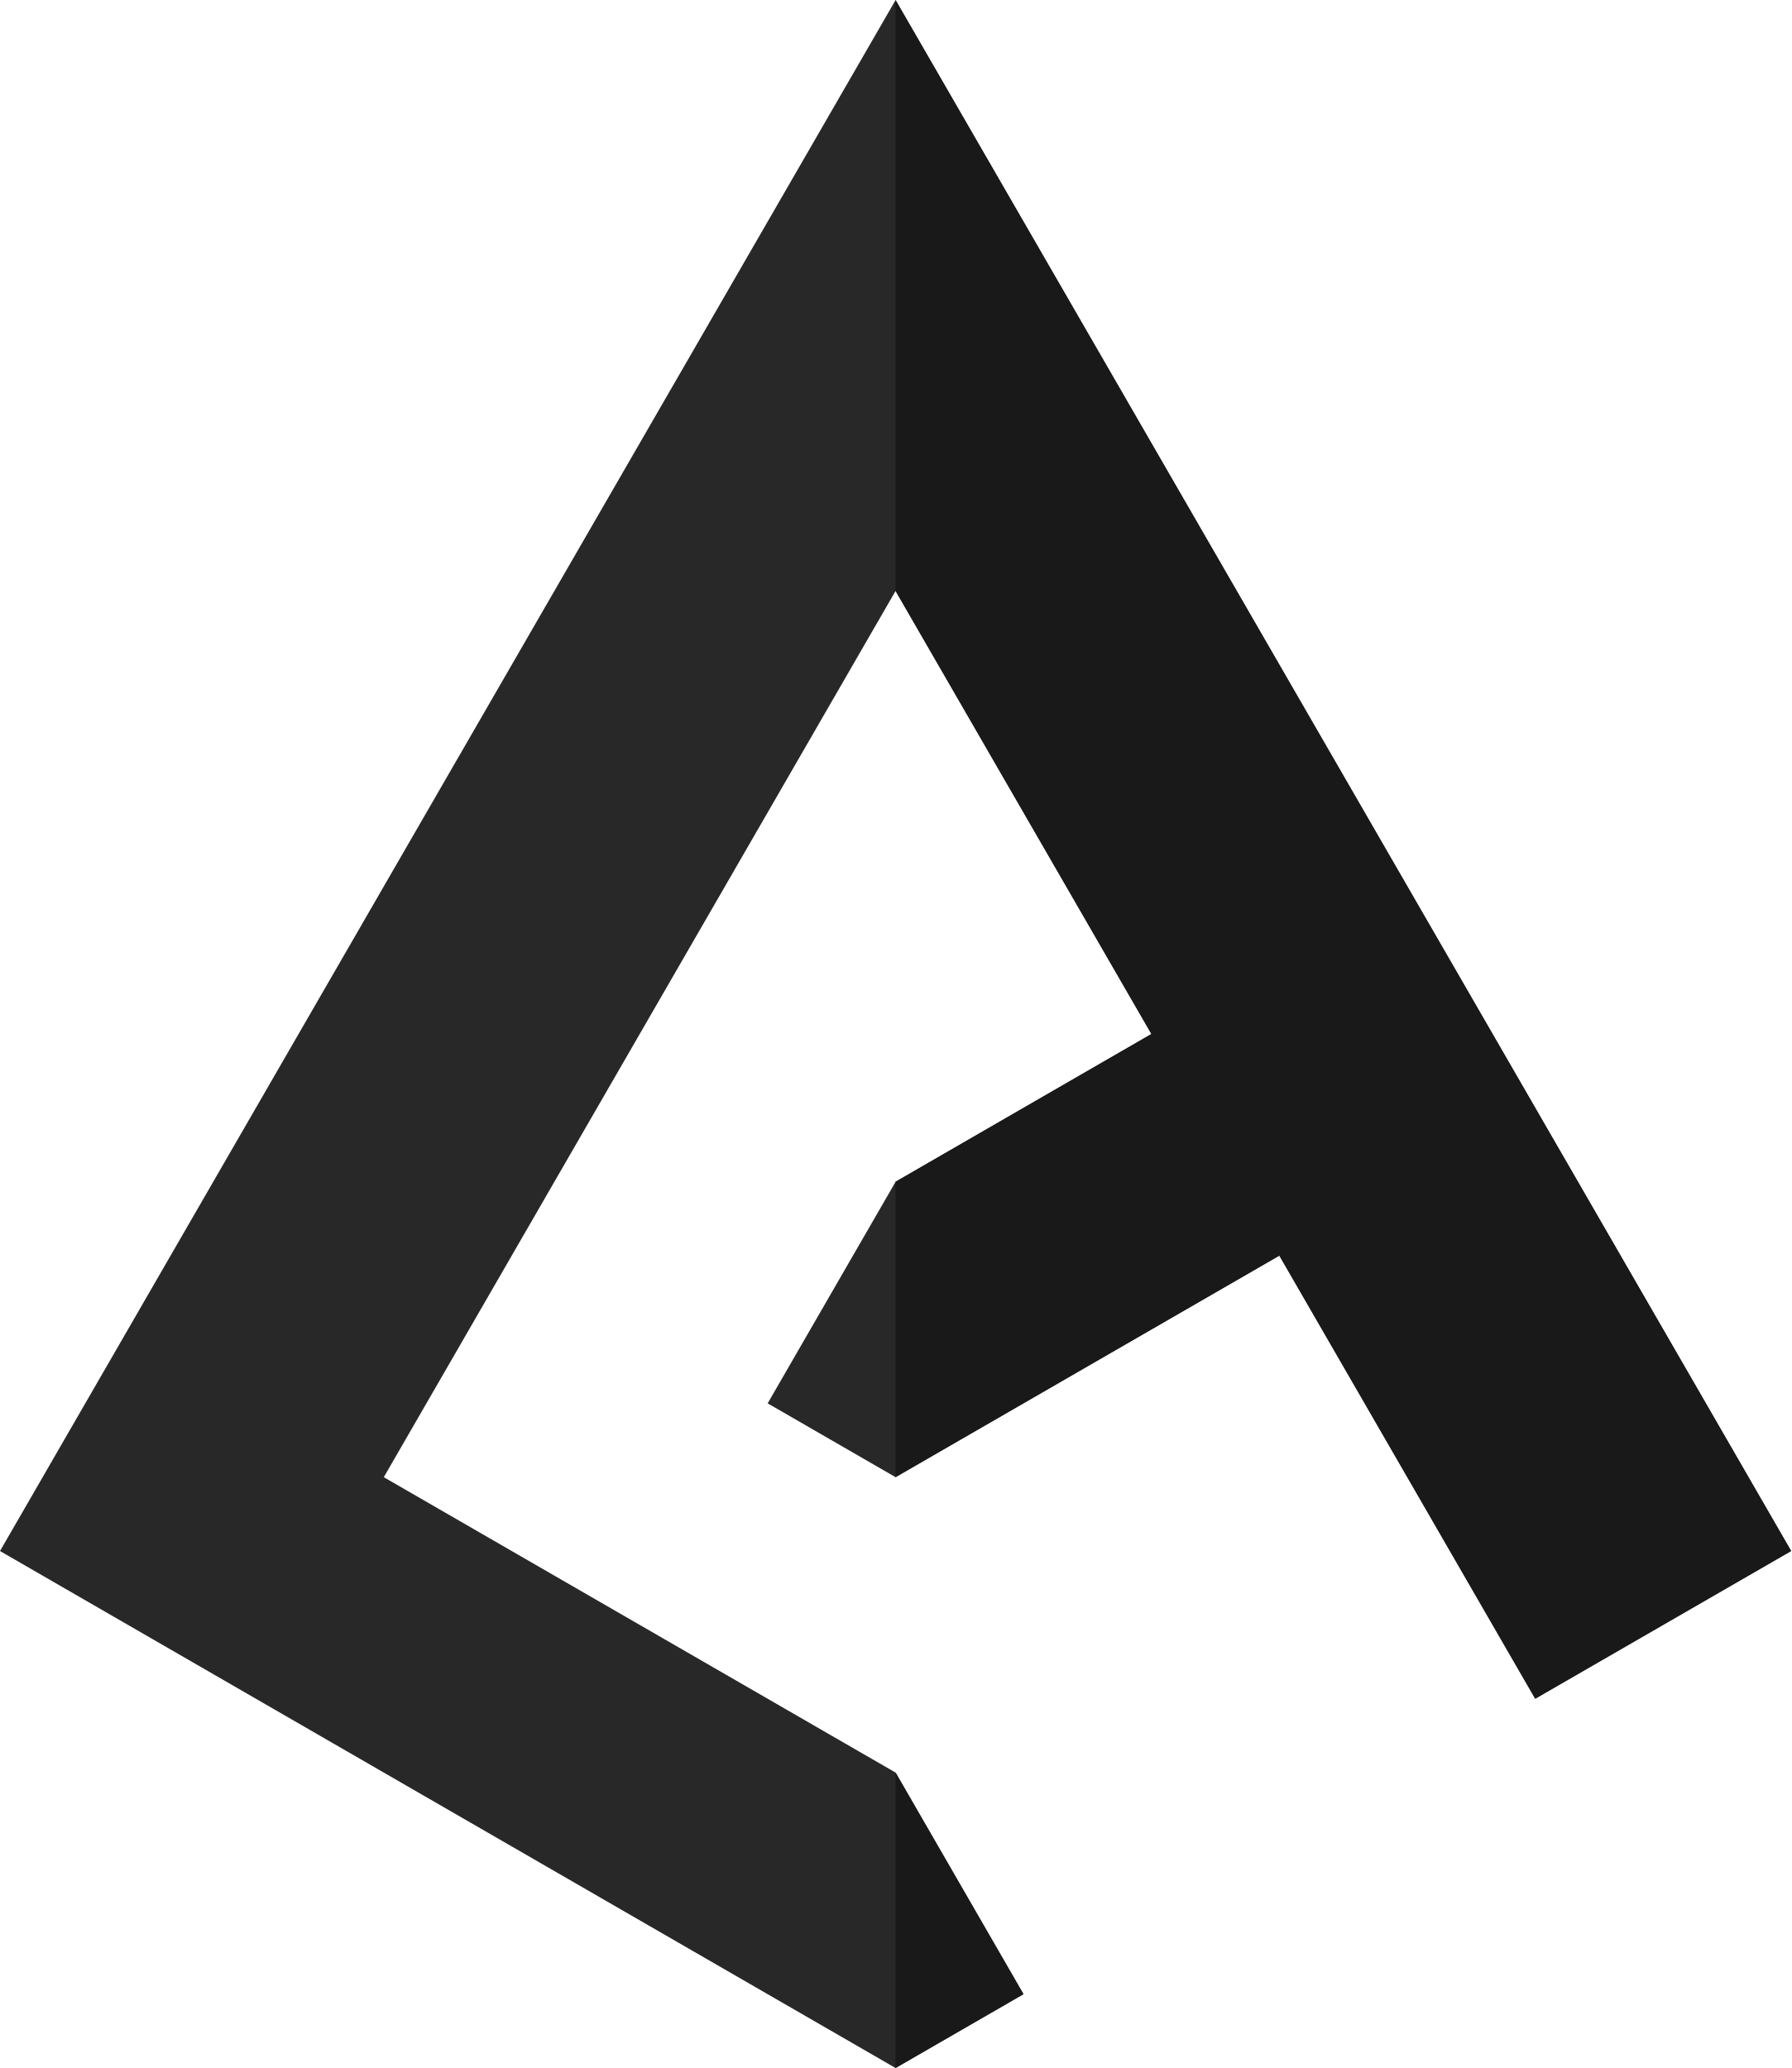
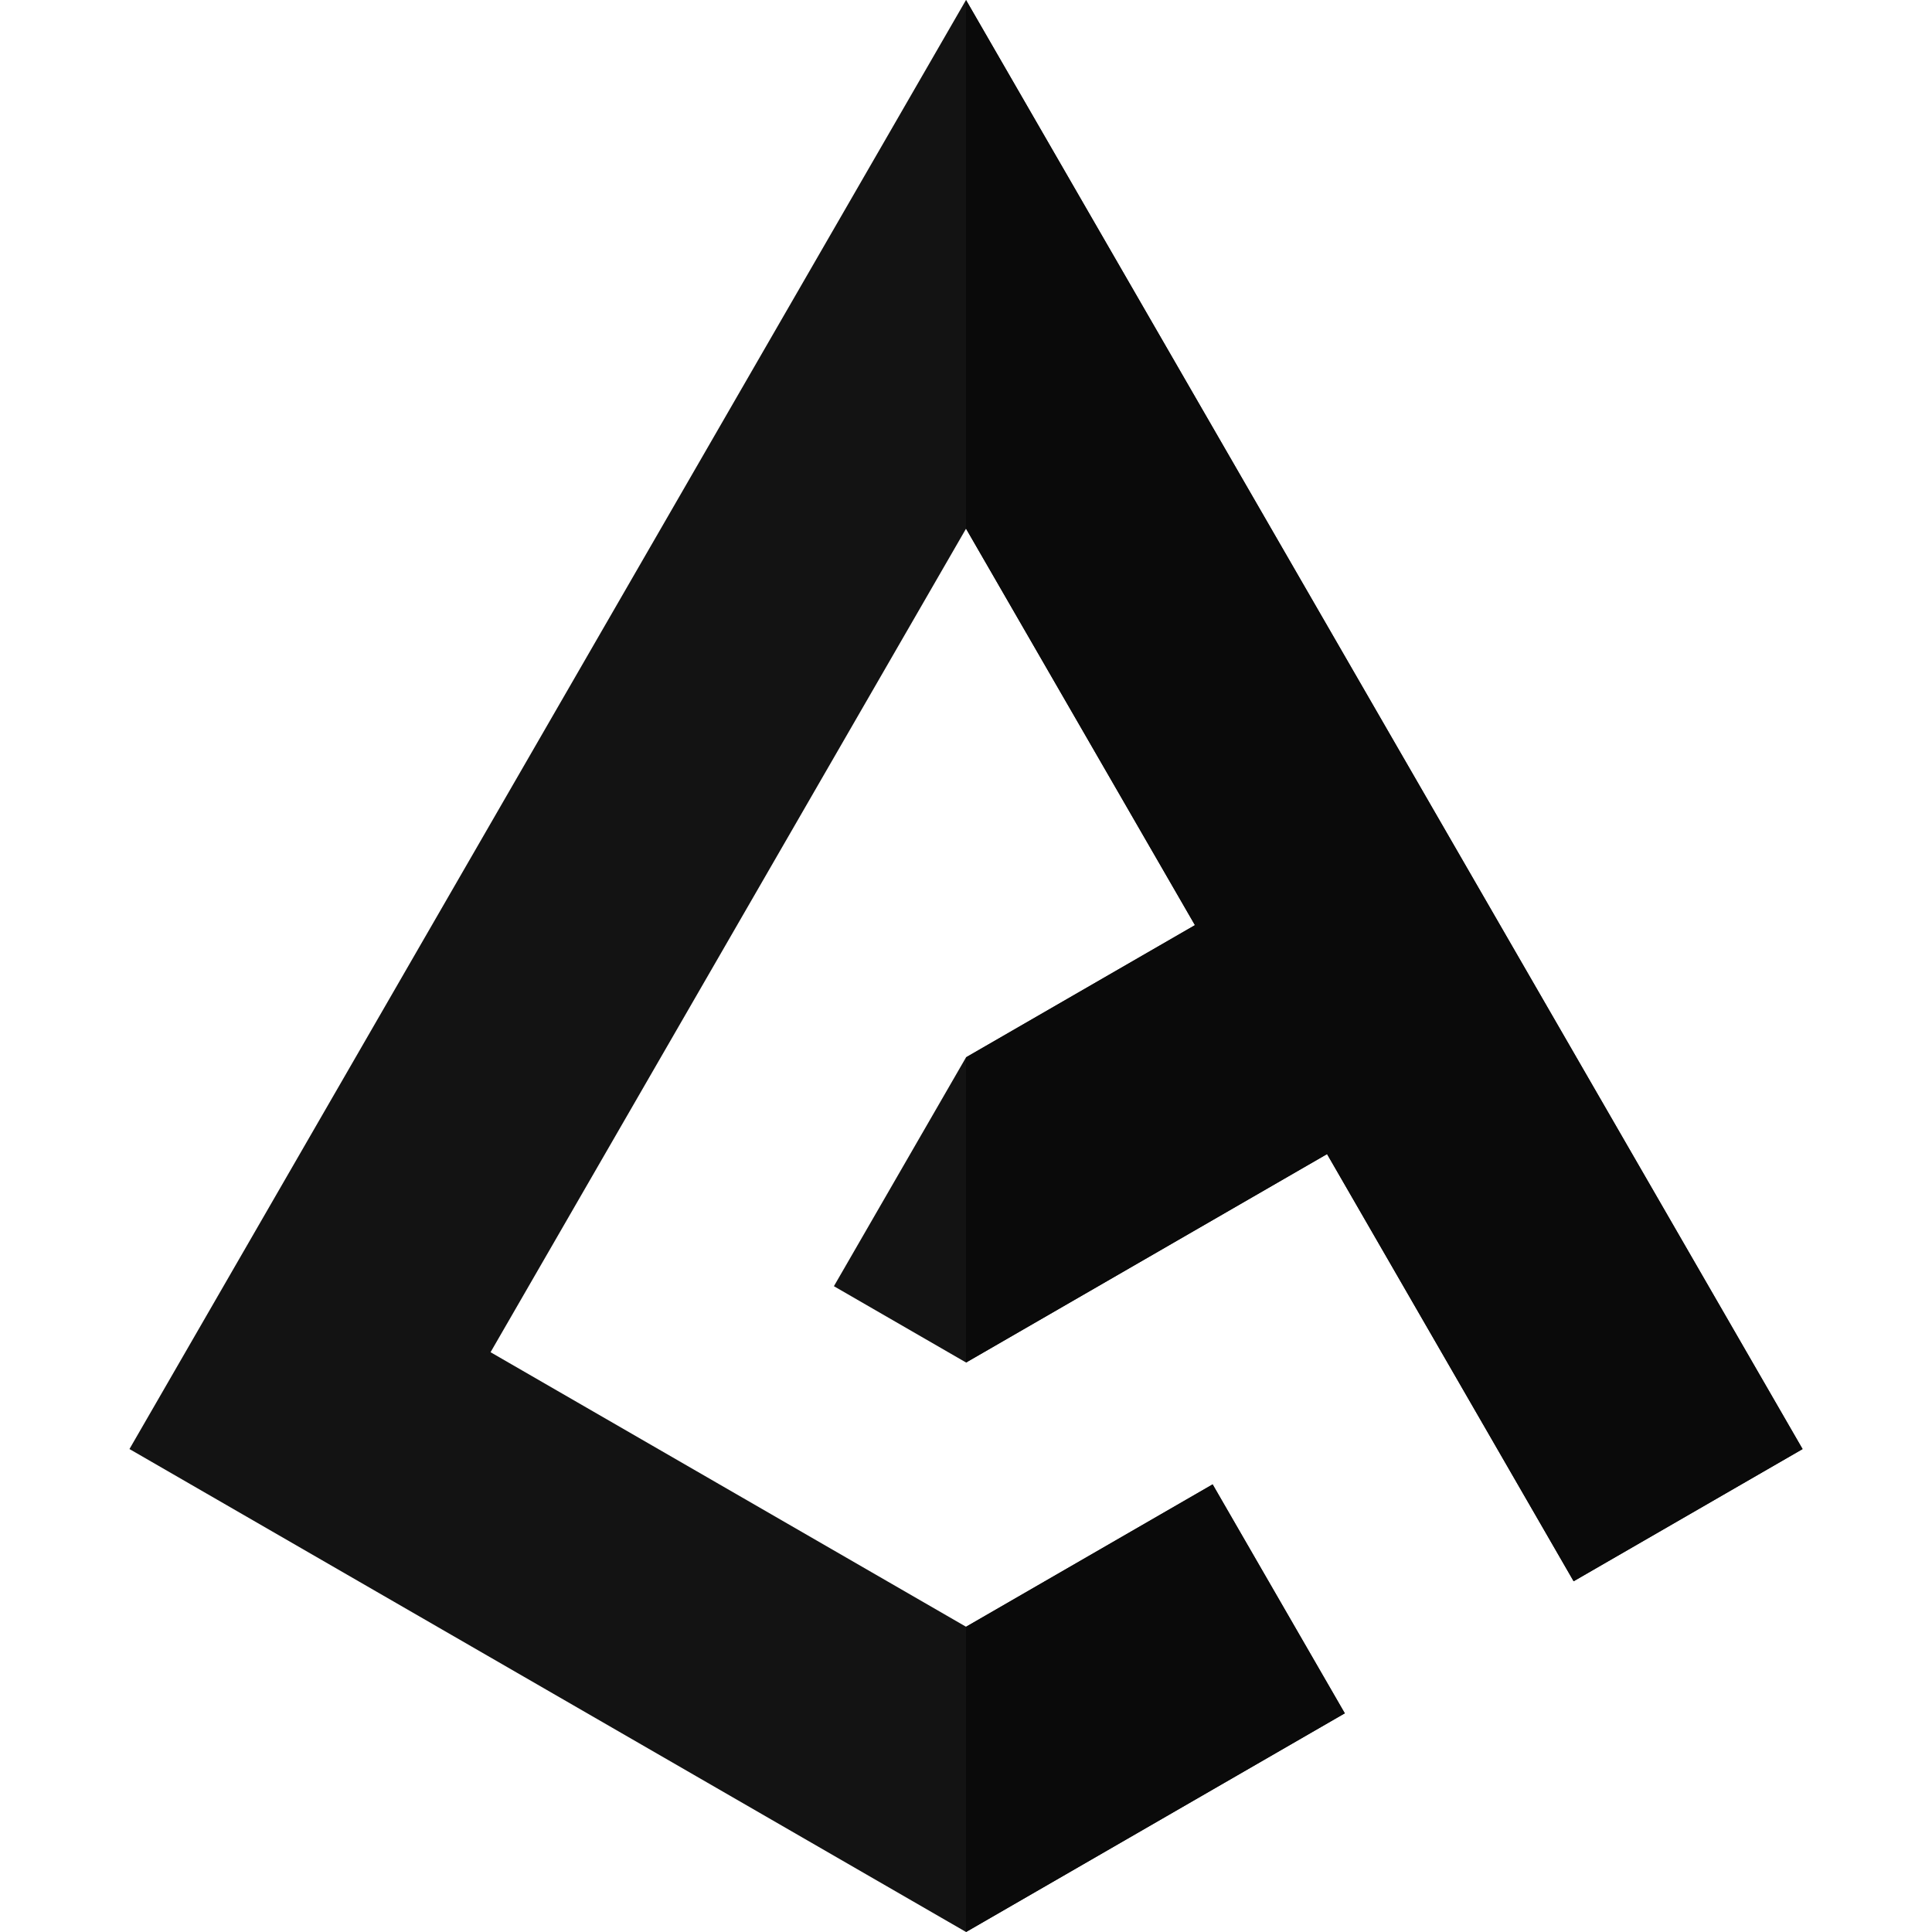
- <svg xmlns="http://www.w3.org/2000/svg" version="1.1" viewBox="0 0 300 346.42">
-   <g transform="translate(0 566.93)">
-     <g transform="translate(-387.01 -1171.9)">
-       <g fill-rule="evenodd">
-         <path d="m537.01 604.98-150 259.81 150 86.605 21.425-12.371-21.425-37.12-85.719-49.485 85.719-148.46 42.856 74.228-42.856 24.749-21.425 37.114 21.425 12.371 64.281-37.114 42.856 74.228 42.862-24.743z" fill="#282828" />
-         <path d="m537 604.97v98.978l42.854 74.224-42.854 24.755v49.482l64.281-37.112 42.854 74.224 42.867-24.741zm0 296.92v49.496l21.427-12.37z" fill="#191919" />
-       </g>
-     </g>
-   </g>
+ <svg xmlns="http://www.w3.org/2000/svg" xml:space="preserve" width="100" height="100" viewBox="0 0 26.458 26.458">
+   <path fill="#131313" d="m24.686 19.844-3.135 1.81-3.377-5.85-4.944 2.855-1.81-1.045 1.81-3.135 3.135-1.81-3.135-5.43-6.512 11.279 6.512 3.76 3.377-1.95 1.81 3.135-5.187 2.995-11.457-6.614L13.229 0Z" />
+   <path fill="#0a0a0a" d="M13.229 0v7.24l3.135 5.43-3.135 1.81v4.18l4.944-2.855 3.377 5.85 3.135-1.81L13.229 0zm3.377 20.328-3.377 1.95v4.18l5.187-2.995-1.81-3.135z" />
</svg>
